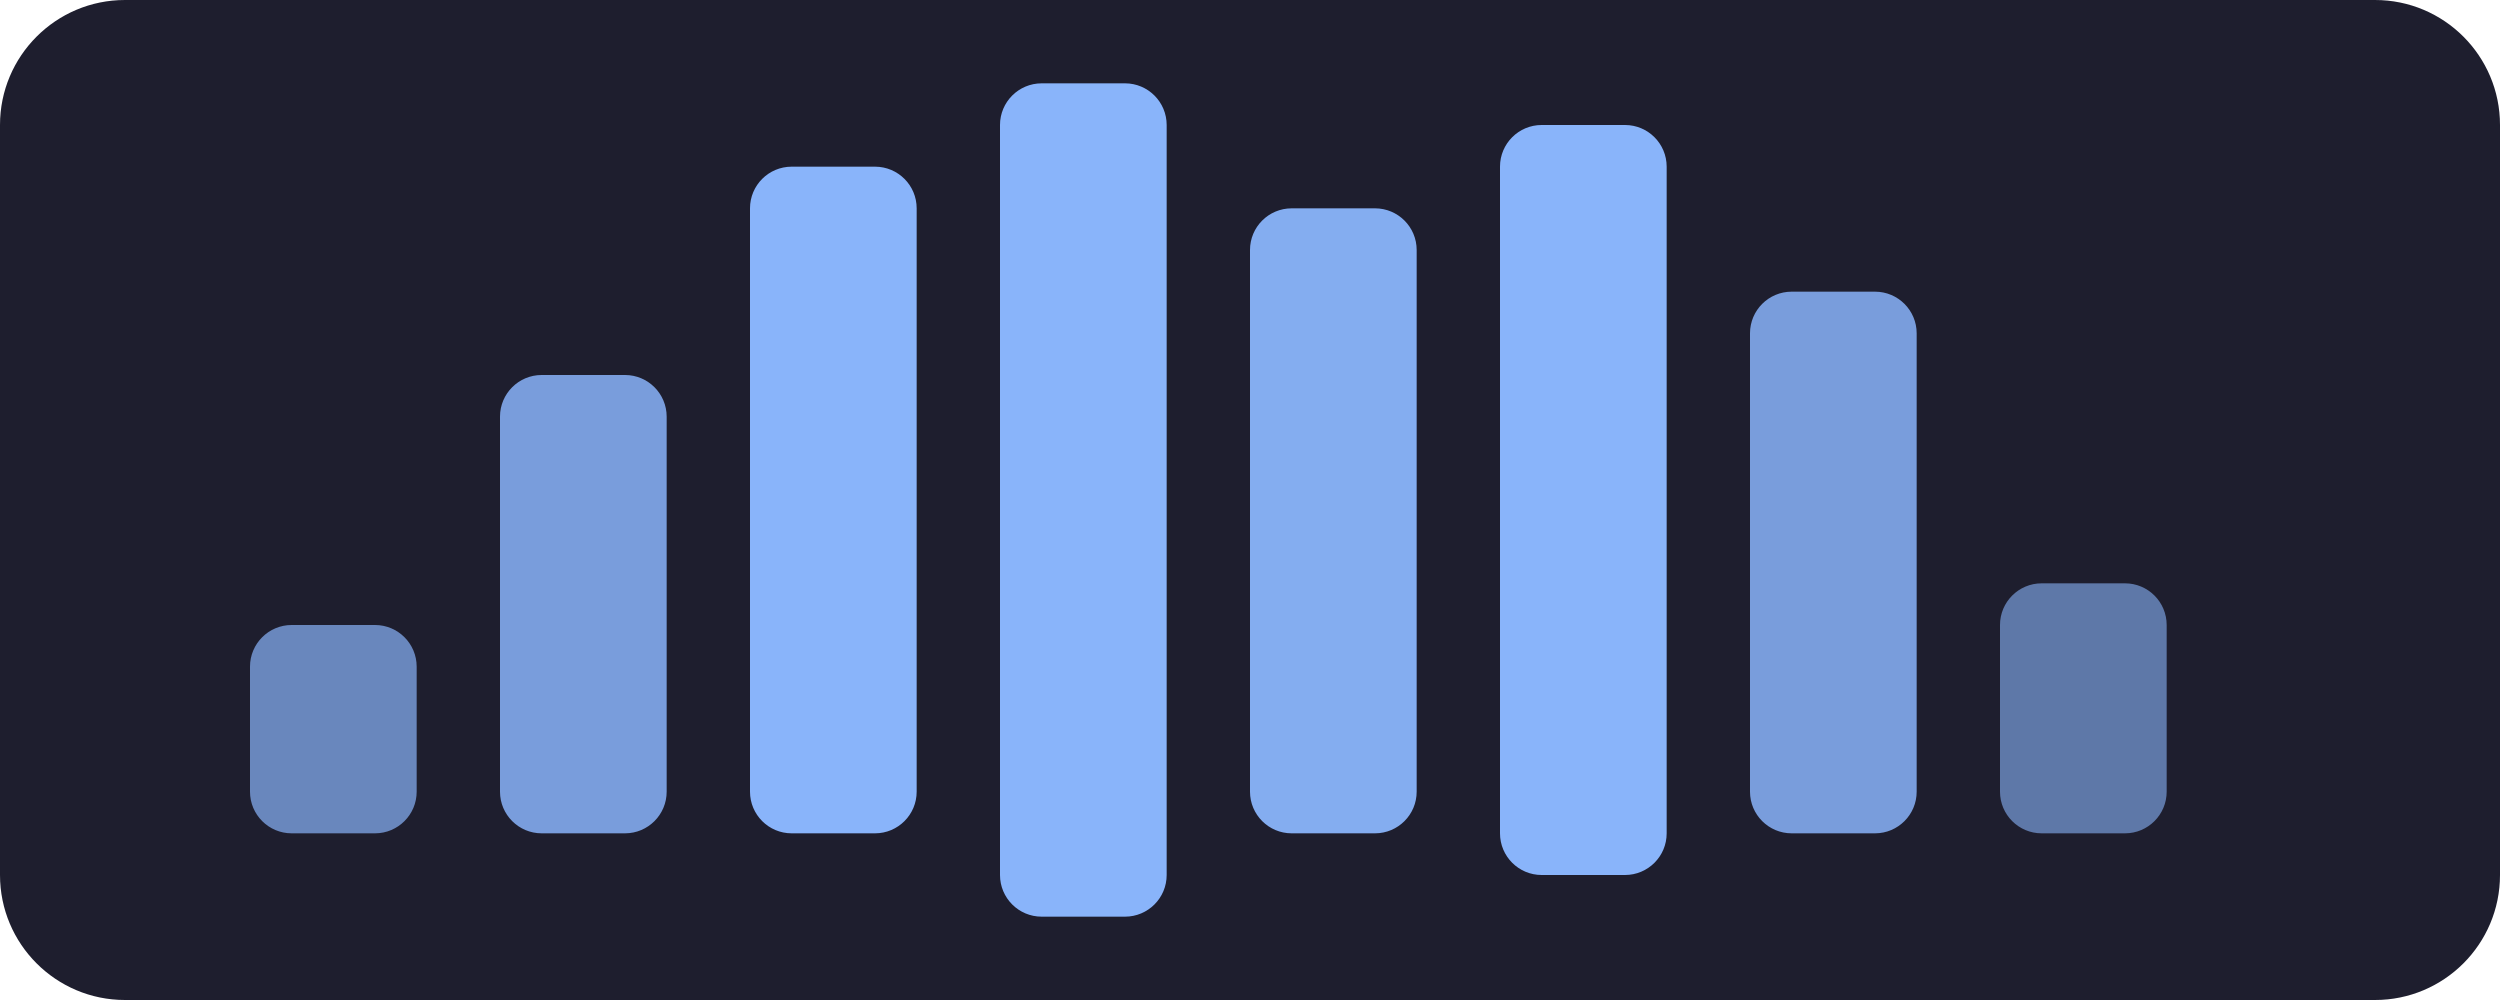
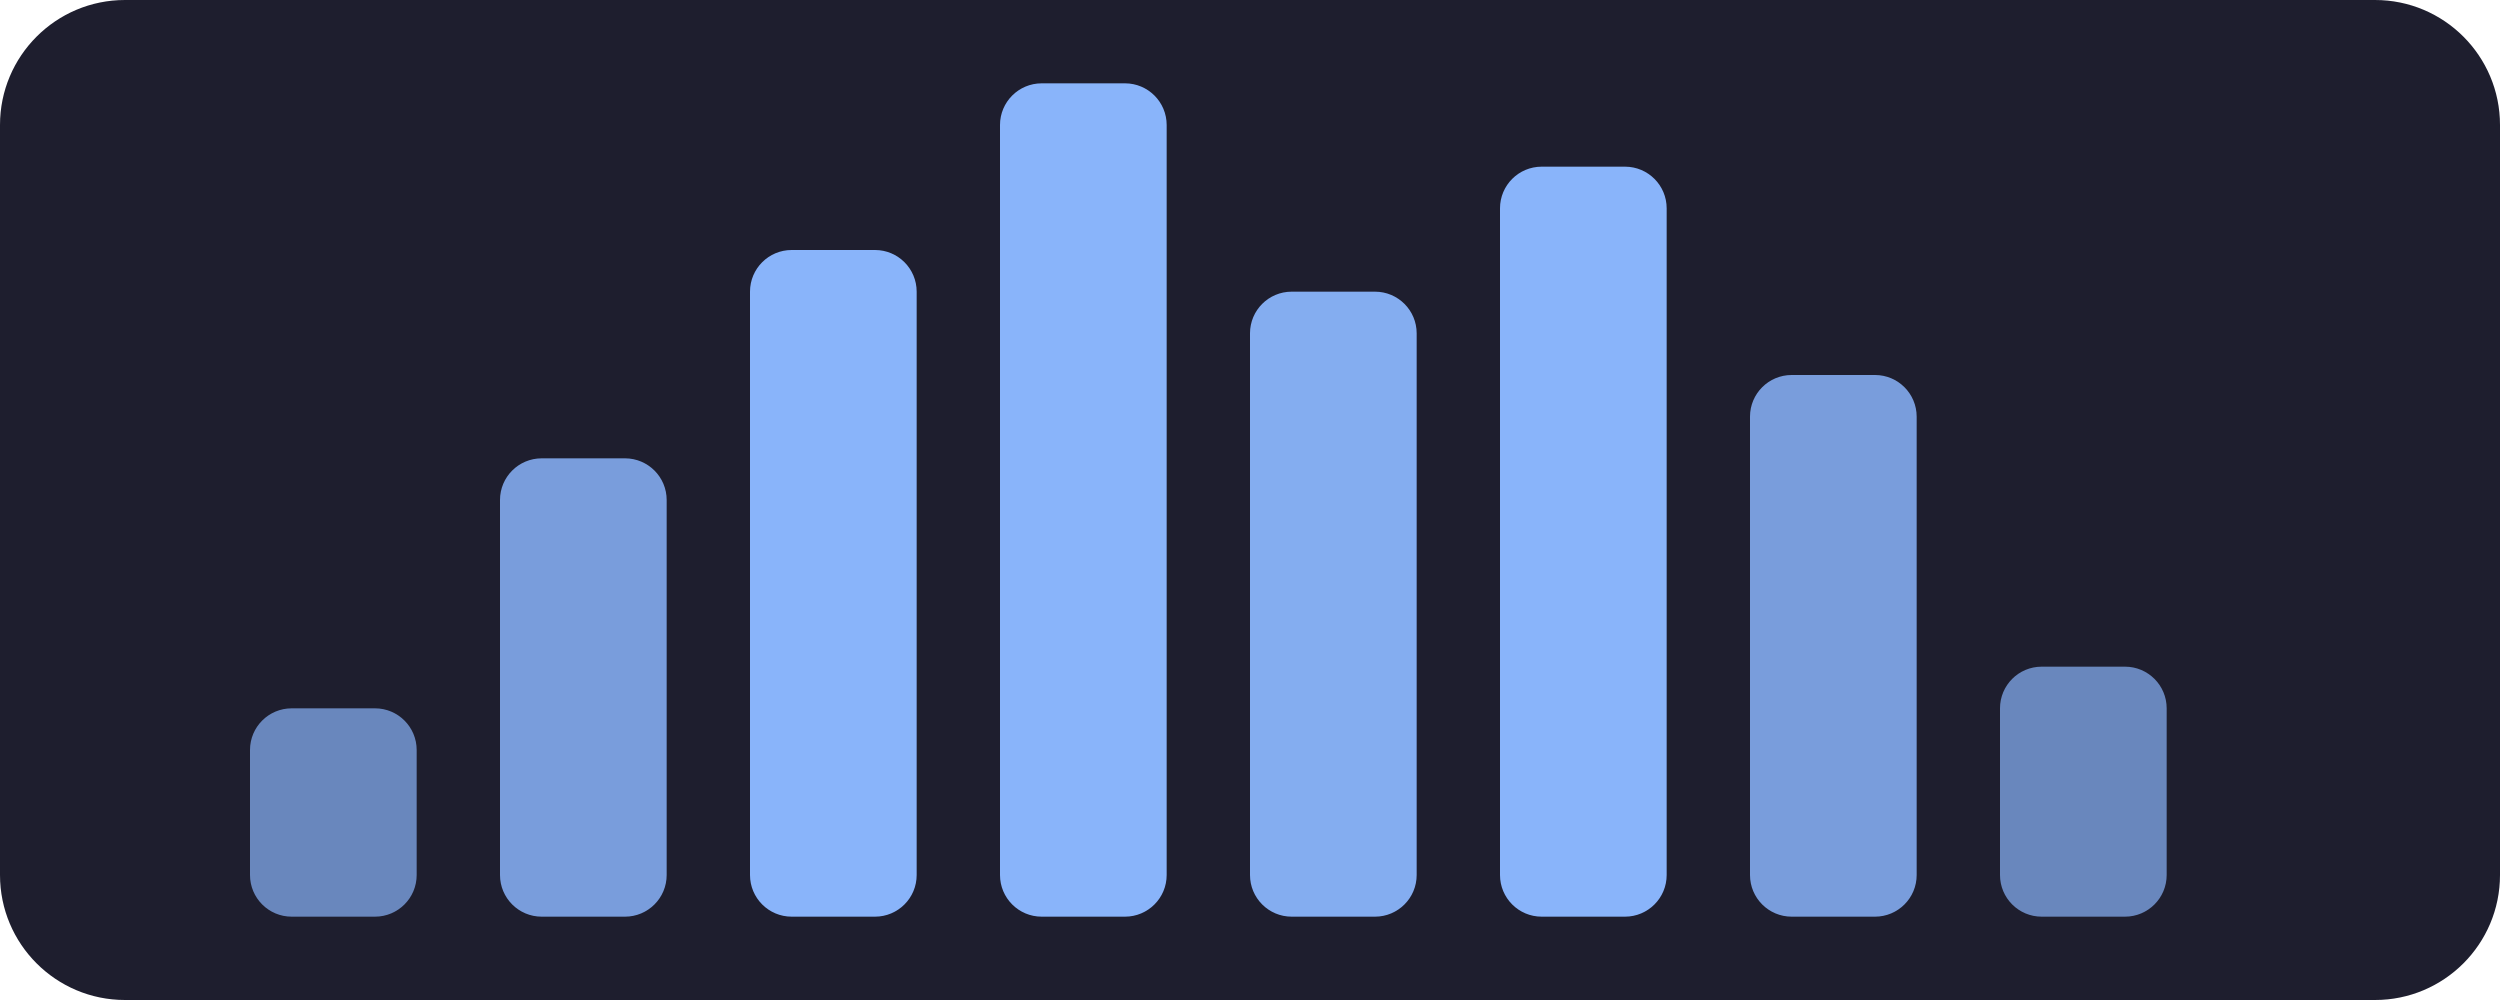
<svg xmlns="http://www.w3.org/2000/svg" width="120" height="48" viewBox="0 0 120 48">
  <rect width="120" height="48" rx="6" fill="#1e1e2e" />
-   <rect x="12" y="30" width="8" height="10" rx="2" fill="#89b4fa" opacity="0.7" />
-   <rect x="24" y="18" width="8" height="22" rx="2" fill="#89b4fa" opacity="0.85" />
-   <rect x="36" y="8" width="8" height="32" rx="2" fill="#89b4fa" />
+   <rect x="12" y="34" width="8" height="10" rx="2" fill="#89b4fa" opacity="0.7" />
+   <rect x="24" y="22" width="8" height="22" rx="2" fill="#89b4fa" opacity="0.85" />
+   <rect x="36" y="12" width="8" height="32" rx="2" fill="#89b4fa" />
  <rect x="48" y="4" width="8" height="40" rx="2" fill="#89b4fa" />
-   <rect x="60" y="10" width="8" height="30" rx="2" fill="#89b4fa" opacity="0.95" />
-   <rect x="72" y="6" width="8" height="36" rx="2" fill="#89b4fa" />
-   <rect x="84" y="14" width="8" height="26" rx="2" fill="#89b4fa" opacity="0.85" />
-   <rect x="96" y="28" width="8" height="12" rx="2" fill="#89b4fa" opacity="0.6" />
+   <rect x="60" y="14" width="8" height="30" rx="2" fill="#89b4fa" opacity="0.95" />
+   <rect x="72" y="8" width="8" height="36" rx="2" fill="#89b4fa" />
+   <rect x="84" y="18" width="8" height="26" rx="2" fill="#89b4fa" opacity="0.85" />
+   <rect x="96" y="32" width="8" height="12" rx="2" fill="#89b4fa" opacity="0.7" />
</svg>
